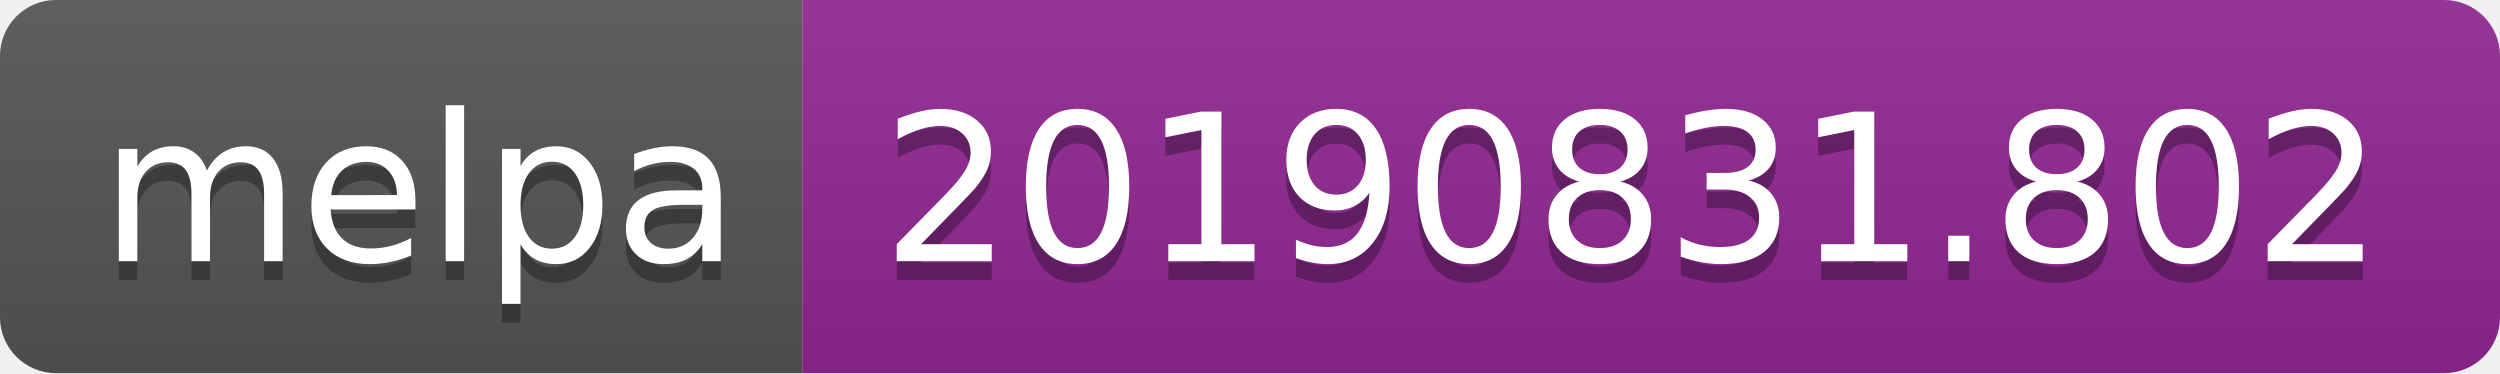
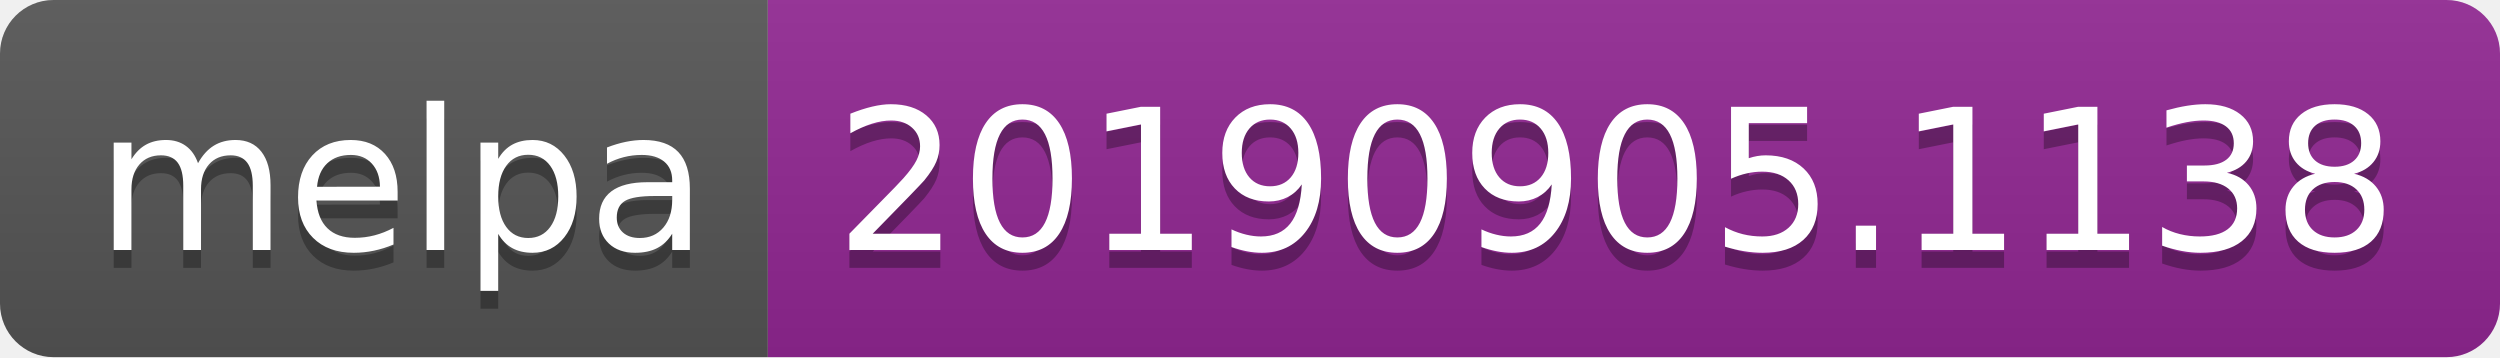
- <svg xmlns="http://www.w3.org/2000/svg" width="134" height="20">
+ <svg xmlns="http://www.w3.org/2000/svg" width="140" height="20">
  <linearGradient id="b" x2="0" y2="100%">
    <stop offset="0" stop-color="#bbb" stop-opacity=".1" />
    <stop offset="1" stop-opacity=".1" />
  </linearGradient>
  <clipPath id="a">
-     <rect width="134" height="20" rx="3" fill="#fff" />
+     <rect width="140" height="20" rx="3" fill="#fff" />
  </clipPath>
  <g clip-path="url(#a)">
    <path fill="#555" d="M0 0h43v20H0z" />
-     <path fill="#922793" d="M43 0h91v20H43z" />
-     <path fill="url(#b)" d="M0 0h134v20H0z" />
+     <path fill="#922793" d="M43 0h97v20H43z" />
+     <path fill="url(#b)" d="M0 0h140v20H0z" />
  </g>
  <g fill="#fff" text-anchor="middle" font-family="DejaVu Sans,Verdana,Geneva,sans-serif" font-size="110">
    <text x="225" y="150" fill="#010101" fill-opacity=".3" transform="scale(.1)" textLength="330">melpa</text>
    <text x="225" y="140" transform="scale(.1)" textLength="330">melpa</text>
-     <text x="875" y="150" fill="#010101" fill-opacity=".3" transform="scale(.1)" textLength="810">20190831.802</text>
-     <text x="875" y="140" transform="scale(.1)" textLength="810">20190831.802</text>
+     <text x="905" y="150" fill="#010101" fill-opacity=".3" transform="scale(.1)" textLength="870">20190905.1138</text>
+     <text x="905" y="140" transform="scale(.1)" textLength="870">20190905.1138</text>
  </g>
</svg>
